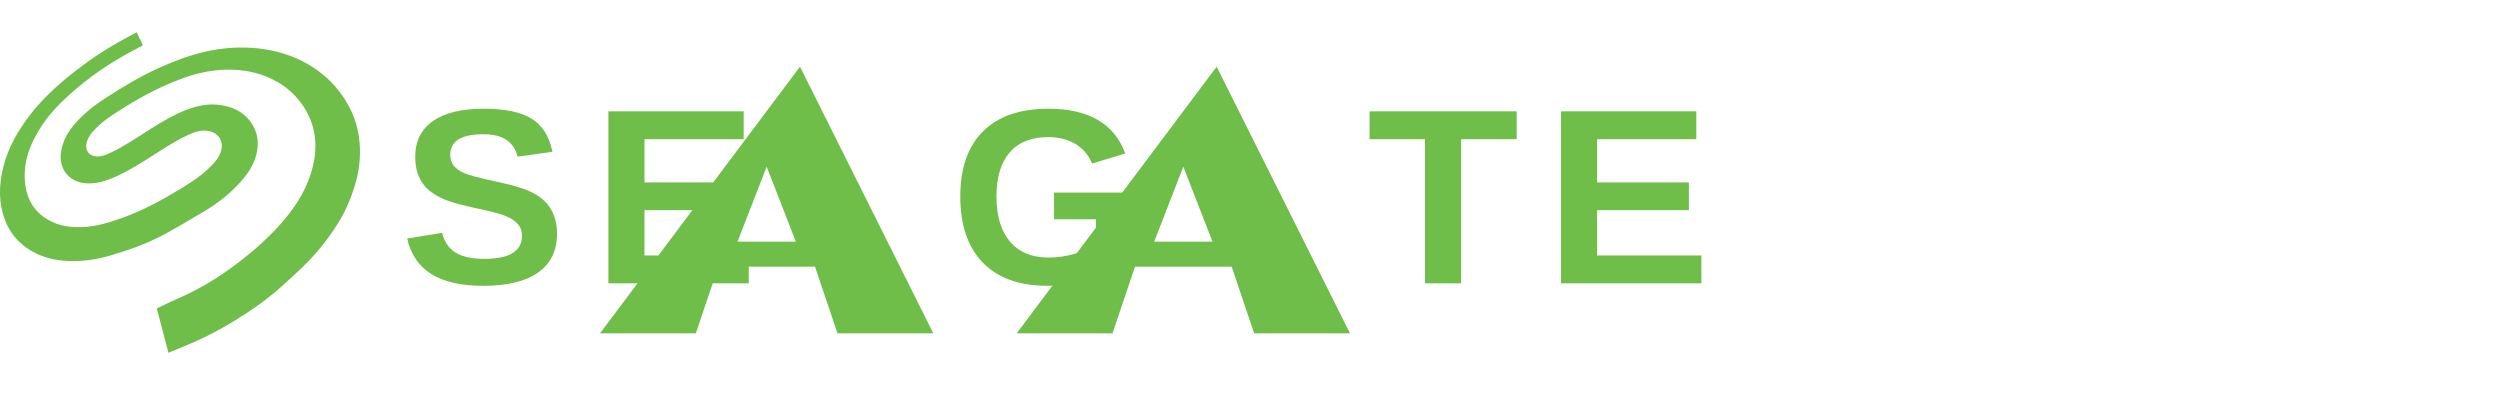
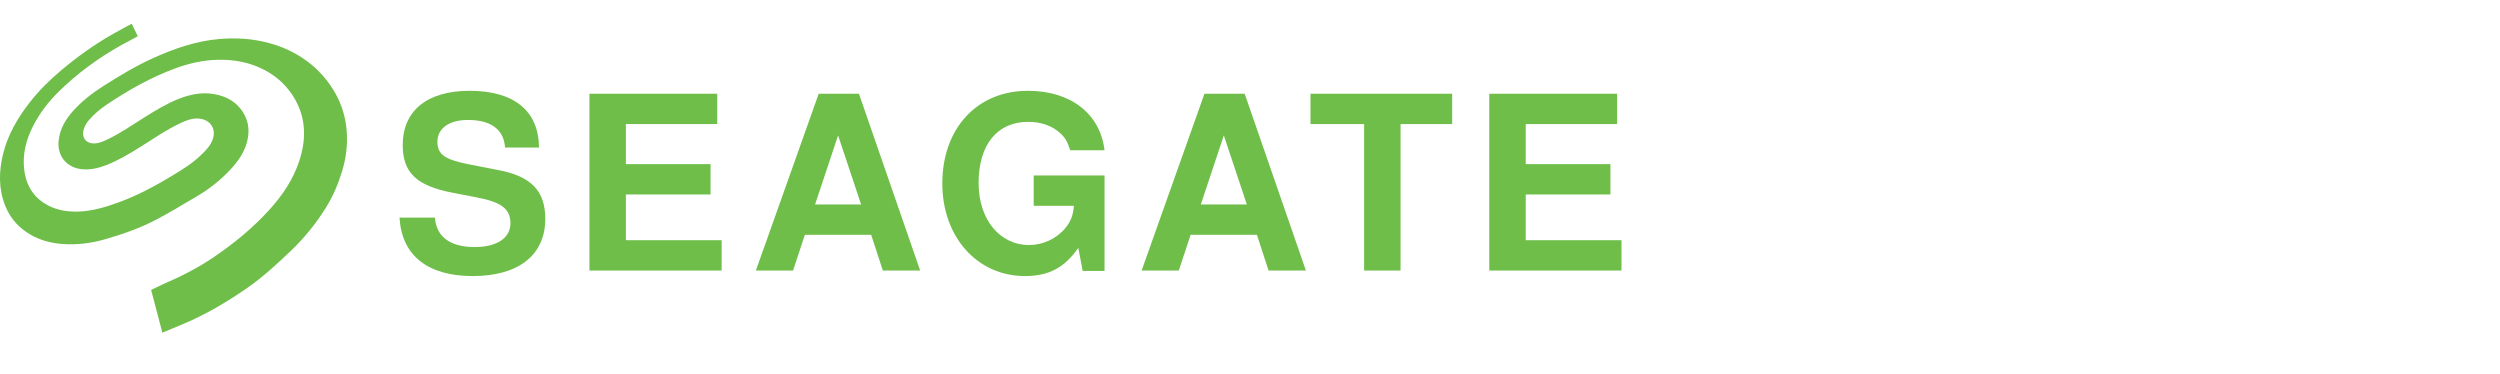
- <svg xmlns="http://www.w3.org/2000/svg" viewBox="0 0 300 48" role="img" aria-label="Seagate">
+ <svg xmlns="http://www.w3.org/2000/svg" viewBox="0 0 268 40" role="img" aria-label="Seagate">
  <g fill="#6EBE49">
-     <path transform="translate(0,1.5) scale(1.8)" d="M11.228 22.684c-.264-1.005-.523-1.992-.776-2.955.273-.132.499-.237.796-.384 1.239-.528 2.436-1.133 3.551-1.893 1.395-.951 2.697-2.014 3.832-3.267.89-.983 1.632-2.068 2.056-3.342.282-.848.42-1.715.296-2.609-.103-.741-.375-1.417-.796-2.037-.508-.747-1.169-1.315-1.974-1.721-1.007-.508-2.08-.696-3.198-.663-.991.029-1.946.247-2.875.587C10.431 5.025 8.863 5.918 7.358 6.928c-.439.295-.843.636-1.192 1.038-.19.219-.337.461-.399.749-.104.487.175.858.672.882.348.016.658-.118.962-.262.946-.447 1.799-1.049 2.683-1.6.726-.453 1.458-.894 2.255-1.212.786-.313 1.597-.485 2.447-.342.926.155 1.67.591 2.123 1.441.317.596.342 1.227.175 1.871-.19.733-.615 1.329-1.117 1.876-.693.754-1.49 1.382-2.372 1.899-.924.542-1.84 1.101-2.788 1.599-1.109.583-2.29.996-3.493 1.345-1.011.293-2.038.426-3.087.333-.879-.078-1.707-.333-2.436-.841-.659-.459-1.145-1.068-1.44-1.819-.455-1.161-.432-2.344-.144-3.535.326-1.346 1.008-2.51 1.85-3.591.639-.821 1.377-1.547 2.171-2.215 1.124-.946 2.317-1.797 3.595-2.524.433-.246.874-.478 1.285-.702l.421.867c-.381.205-.757.401-1.127.607-1.596.889-3.057 1.96-4.36 3.242-.707.696-1.305 1.48-1.757 2.366-.474.928-.729 1.91-.616 2.958.123 1.147.661 2.029 1.718 2.558.63.316 1.303.41 1.997.395.956-.021 1.858-.292 2.749-.611 1.327-.475 2.562-1.137 3.765-1.864.706-.426 1.409-.859 2.006-1.436.315-.305.63-.615.791-1.038.286-.753-.121-1.406-.928-1.482-.439-.042-.838.104-1.226.284-1.026.475-1.949 1.125-2.905 1.719-.731.454-1.469.894-2.273 1.209-.557.217-1.132.353-1.736.284-1.036-.119-1.685-.937-1.572-1.975.089-.816.485-1.481 1.022-2.075.593-.657 1.286-1.195 2.029-1.67 1.141-.729 2.299-1.428 3.538-1.983 1.436-.644 2.91-1.154 4.49-1.294 1.144-.101 2.275-.037 3.391.253.986.256 1.896.673 2.715 1.28.811.602 1.464 1.347 1.959 2.228.446.796.701 1.65.776 2.558.079.956-.034 1.895-.311 2.808-.27.89-.631 1.745-1.126 2.538-.69 1.105-1.504 2.11-2.449 3.007-.964.914-1.937 1.816-3.034 2.572-1.427.984-2.913 1.859-4.521 2.519-.429.176-.857.356-1.306.544" />
-     <text x="48" y="34" font-family="Arial Black, Helvetica Neue, Arial, sans-serif" font-size="30" font-weight="800" letter-spacing="3">SE</text>
-     <path fill-rule="evenodd" d="M96 8 L112 40 H100.5 L97.8 32 H86.2 L83.5 40 H72 Z M92 20 L88.5 29 H95.5 Z" />
-     <text x="114" y="34" font-family="Arial Black, Helvetica Neue, Arial, sans-serif" font-size="30" font-weight="800" letter-spacing="3">G</text>
-     <path fill-rule="evenodd" d="M146 8 L162 40 H150.5 L147.8 32 H136.2 L133.5 40 H122 Z M142 20 L138.5 29 H145.5 Z" />
-     <text x="164" y="34" font-family="Arial Black, Helvetica Neue, Arial, sans-serif" font-size="30" font-weight="800" letter-spacing="3">TE</text>
+     <path transform="translate(0,0.5) scale(1.55)" d="M11.228 22.684c-.264-1.005-.523-1.992-.776-2.955.273-.132.499-.237.796-.384 1.239-.528 2.436-1.133 3.551-1.893 1.395-.951 2.697-2.014 3.832-3.267.89-.983 1.632-2.068 2.056-3.342.282-.848.42-1.715.296-2.609-.103-.741-.375-1.417-.796-2.037-.508-.747-1.169-1.315-1.974-1.721-1.007-.508-2.08-.696-3.198-.663-.991.029-1.946.247-2.875.587C10.431 5.025 8.863 5.918 7.358 6.928c-.439.295-.843.636-1.192 1.038-.19.219-.337.461-.399.749-.104.487.175.858.672.882.348.016.658-.118.962-.262.946-.447 1.799-1.049 2.683-1.6.726-.453 1.458-.894 2.255-1.212.786-.313 1.597-.485 2.447-.342.926.155 1.67.591 2.123 1.441.317.596.342 1.227.175 1.871-.19.733-.615 1.329-1.117 1.876-.693.754-1.49 1.382-2.372 1.899-.924.542-1.84 1.101-2.788 1.599-1.109.583-2.29.996-3.493 1.345-1.011.293-2.038.426-3.087.333-.879-.078-1.707-.333-2.436-.841-.659-.459-1.145-1.068-1.44-1.819-.455-1.161-.432-2.344-.144-3.535.326-1.346 1.008-2.51 1.85-3.591.639-.821 1.377-1.547 2.171-2.215 1.124-.946 2.317-1.797 3.595-2.524.433-.246.874-.478 1.285-.702l.421.867c-.381.205-.757.401-1.127.607-1.596.889-3.057 1.96-4.36 3.242-.707.696-1.305 1.48-1.757 2.366-.474.928-.729 1.91-.616 2.958.123 1.147.661 2.029 1.718 2.558.63.316 1.303.41 1.997.395.956-.021 1.858-.292 2.749-.611 1.327-.475 2.562-1.137 3.765-1.864.706-.426 1.409-.859 2.006-1.436.315-.305.63-.615.791-1.038.286-.753-.121-1.406-.928-1.482-.439-.042-.838.104-1.226.284-1.026.475-1.949 1.125-2.905 1.719-.731.454-1.469.894-2.273 1.209-.557.217-1.132.353-1.736.284-1.036-.119-1.685-.937-1.572-1.975.089-.816.485-1.481 1.022-2.075.593-.657 1.286-1.195 2.029-1.67 1.141-.729 2.299-1.428 3.538-1.983 1.436-.644 2.91-1.154 4.49-1.294 1.144-.101 2.275-.037 3.391.253.986.256 1.896.673 2.715 1.28.811.602 1.464 1.347 1.959 2.228.446.796.701 1.65.776 2.558.079.956-.034 1.895-.311 2.808-.27.89-.631 1.745-1.126 2.538-.69 1.105-1.504 2.11-2.449 3.007-.964.914-1.937 1.816-3.034 2.572-1.427.984-2.913 1.859-4.521 2.519-.429.176-.857.356-1.306.544" />
+     <text x="42" y="29" font-family="Helvetica Neue, Helvetica, Arial, sans-serif" font-size="26" font-weight="700" letter-spacing="1.8">SEAGATE</text>
  </g>
</svg>
